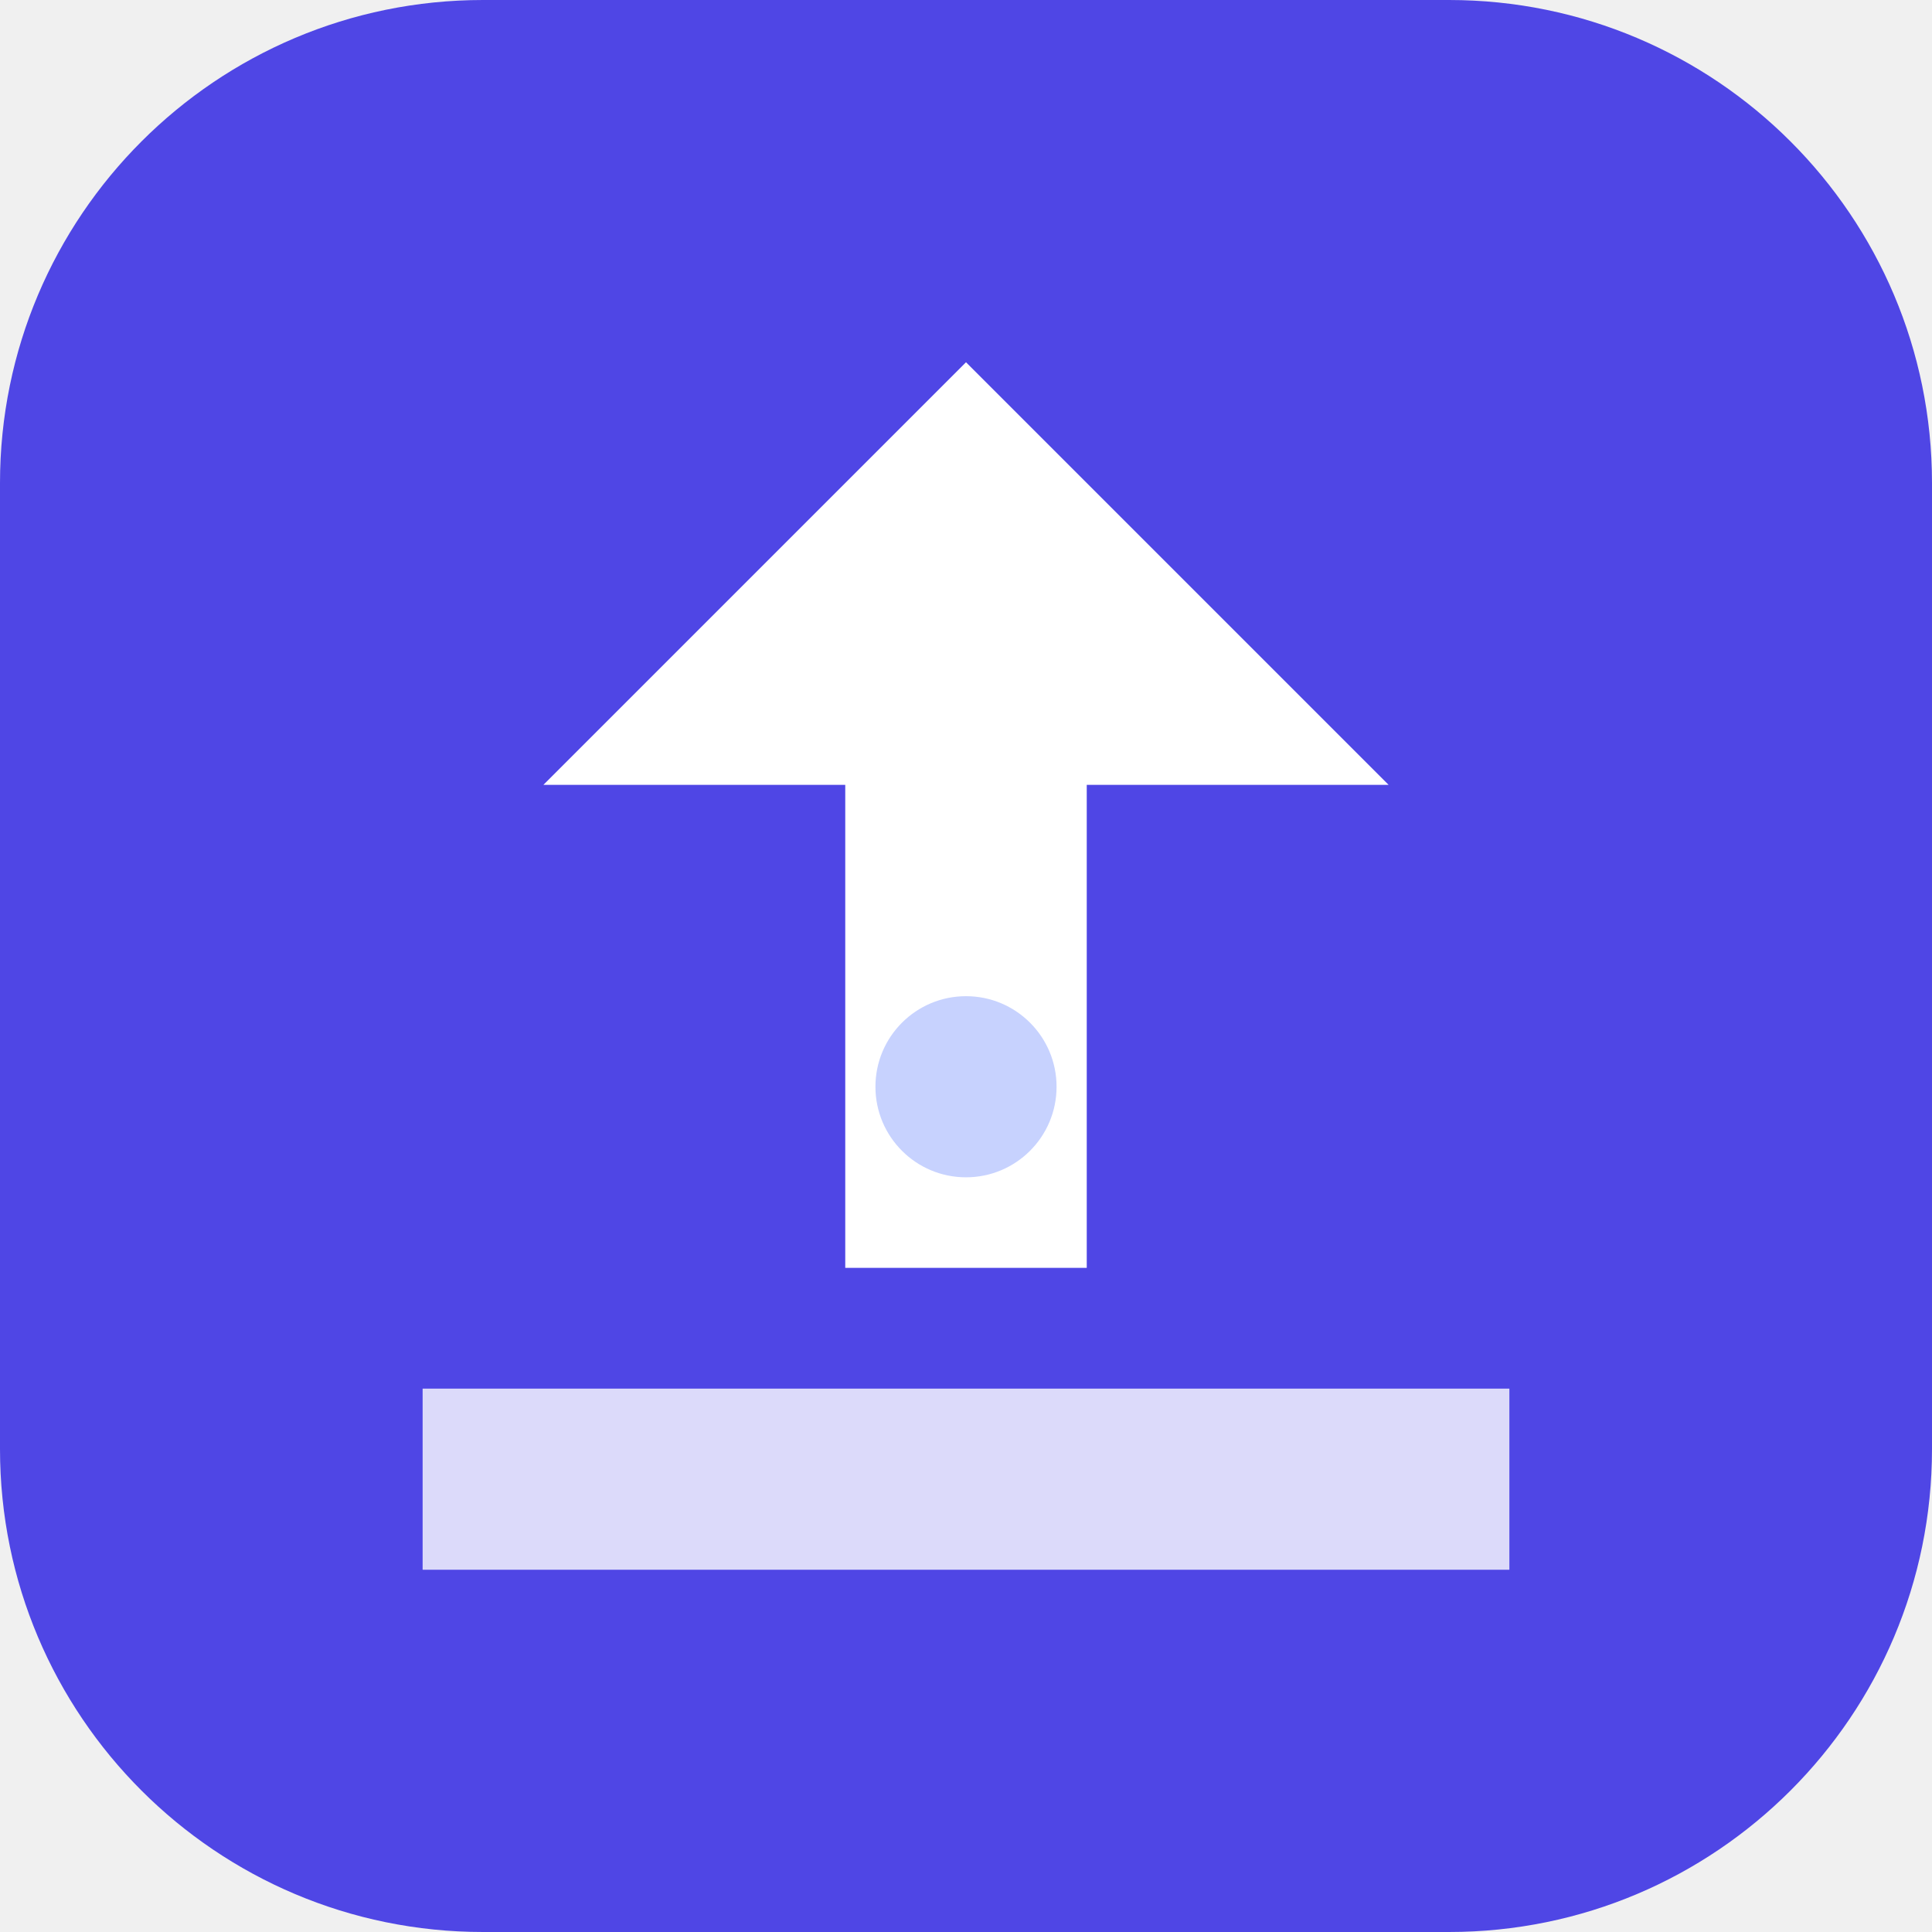
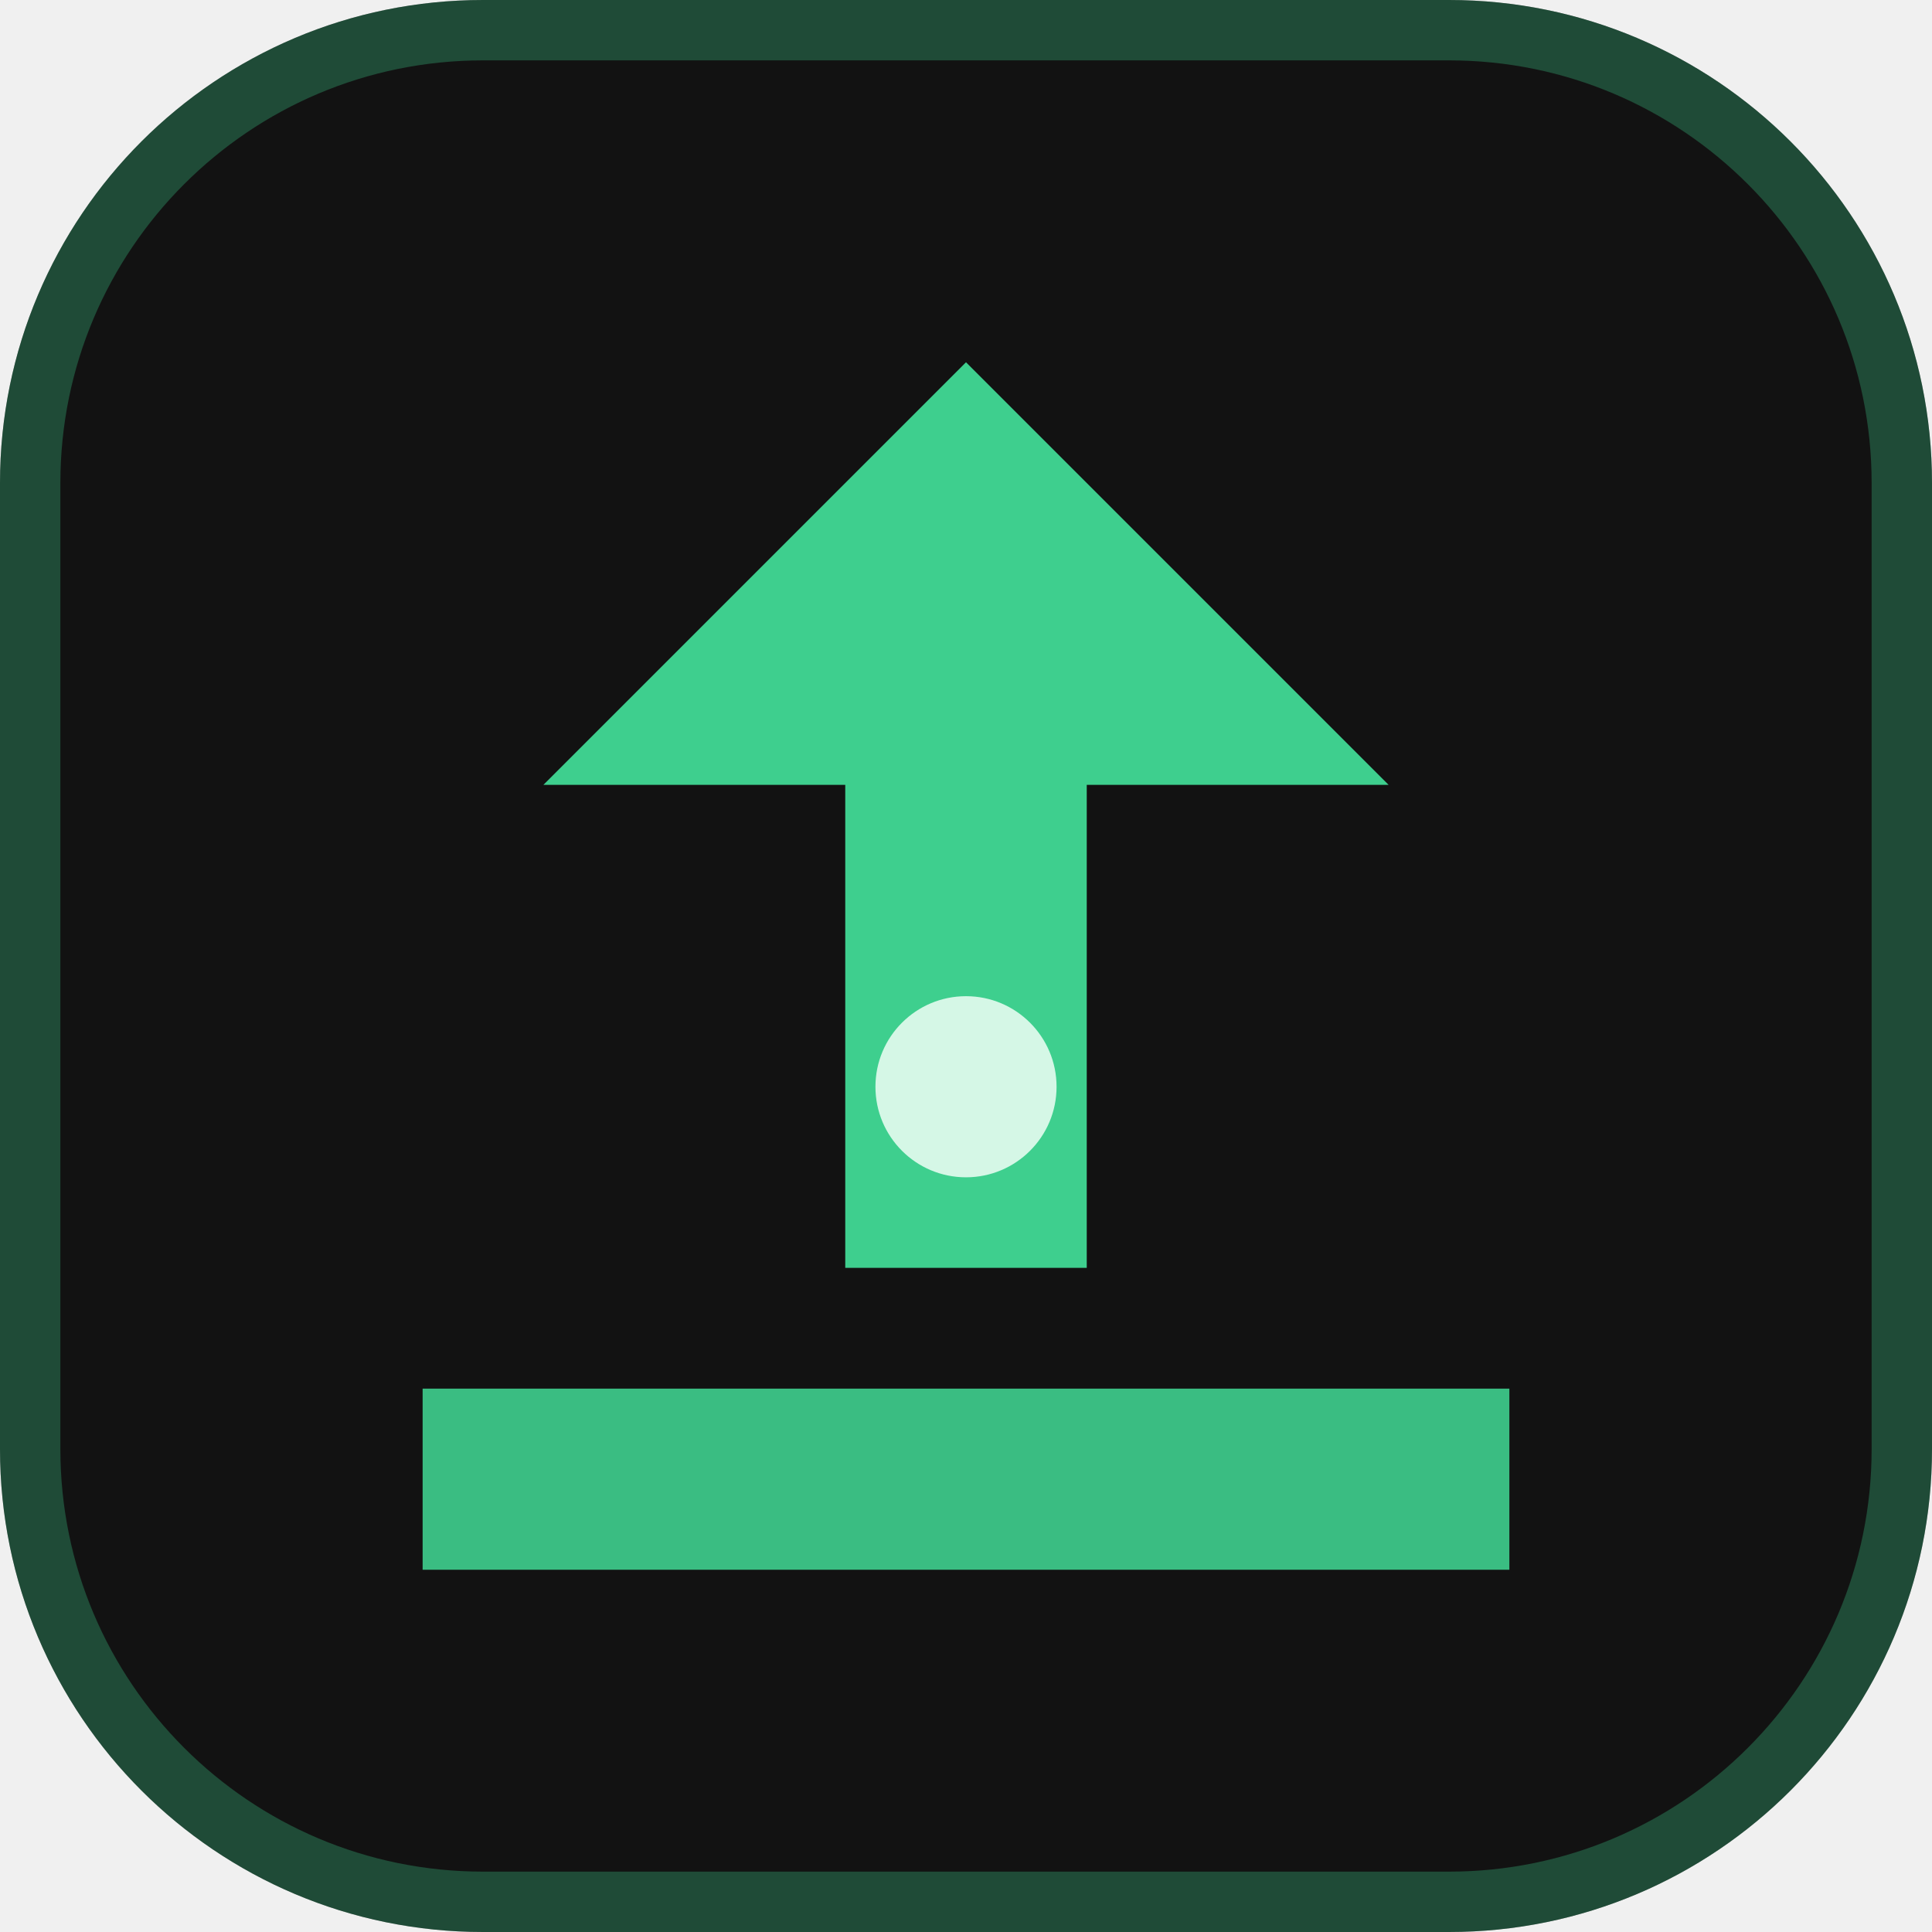
<svg xmlns="http://www.w3.org/2000/svg" viewBox="0 0 32 32" fill="none">
-   <rect width="32" height="32" rx="8" fill="#4F46E5" />
-   <path d="M16 6L23 13H18V21H14V13H9L16 6Z" fill="white" />
-   <path d="M7 23H25V26H7V23Z" fill="white" opacity="0.8" />
-   <circle cx="16" cy="18" r="1.5" fill="#C7D2FE" />
+   <rect width="32" height="32" rx="8" fill="#121212" />
+   <rect x="0.5" y="0.5" width="31" height="31" rx="7.5" stroke="#3ECF8E" stroke-opacity="0.3" />
+   <path d="M16 6L23 13H18V21H14V13H9L16 6Z" fill="#3ECF8E" />
+   <path d="M7 23H25V26H7V23Z" fill="#3ECF8E" opacity="0.9" />
+   <circle cx="16" cy="18" r="1.5" fill="#D5F7E6" />
</svg>
